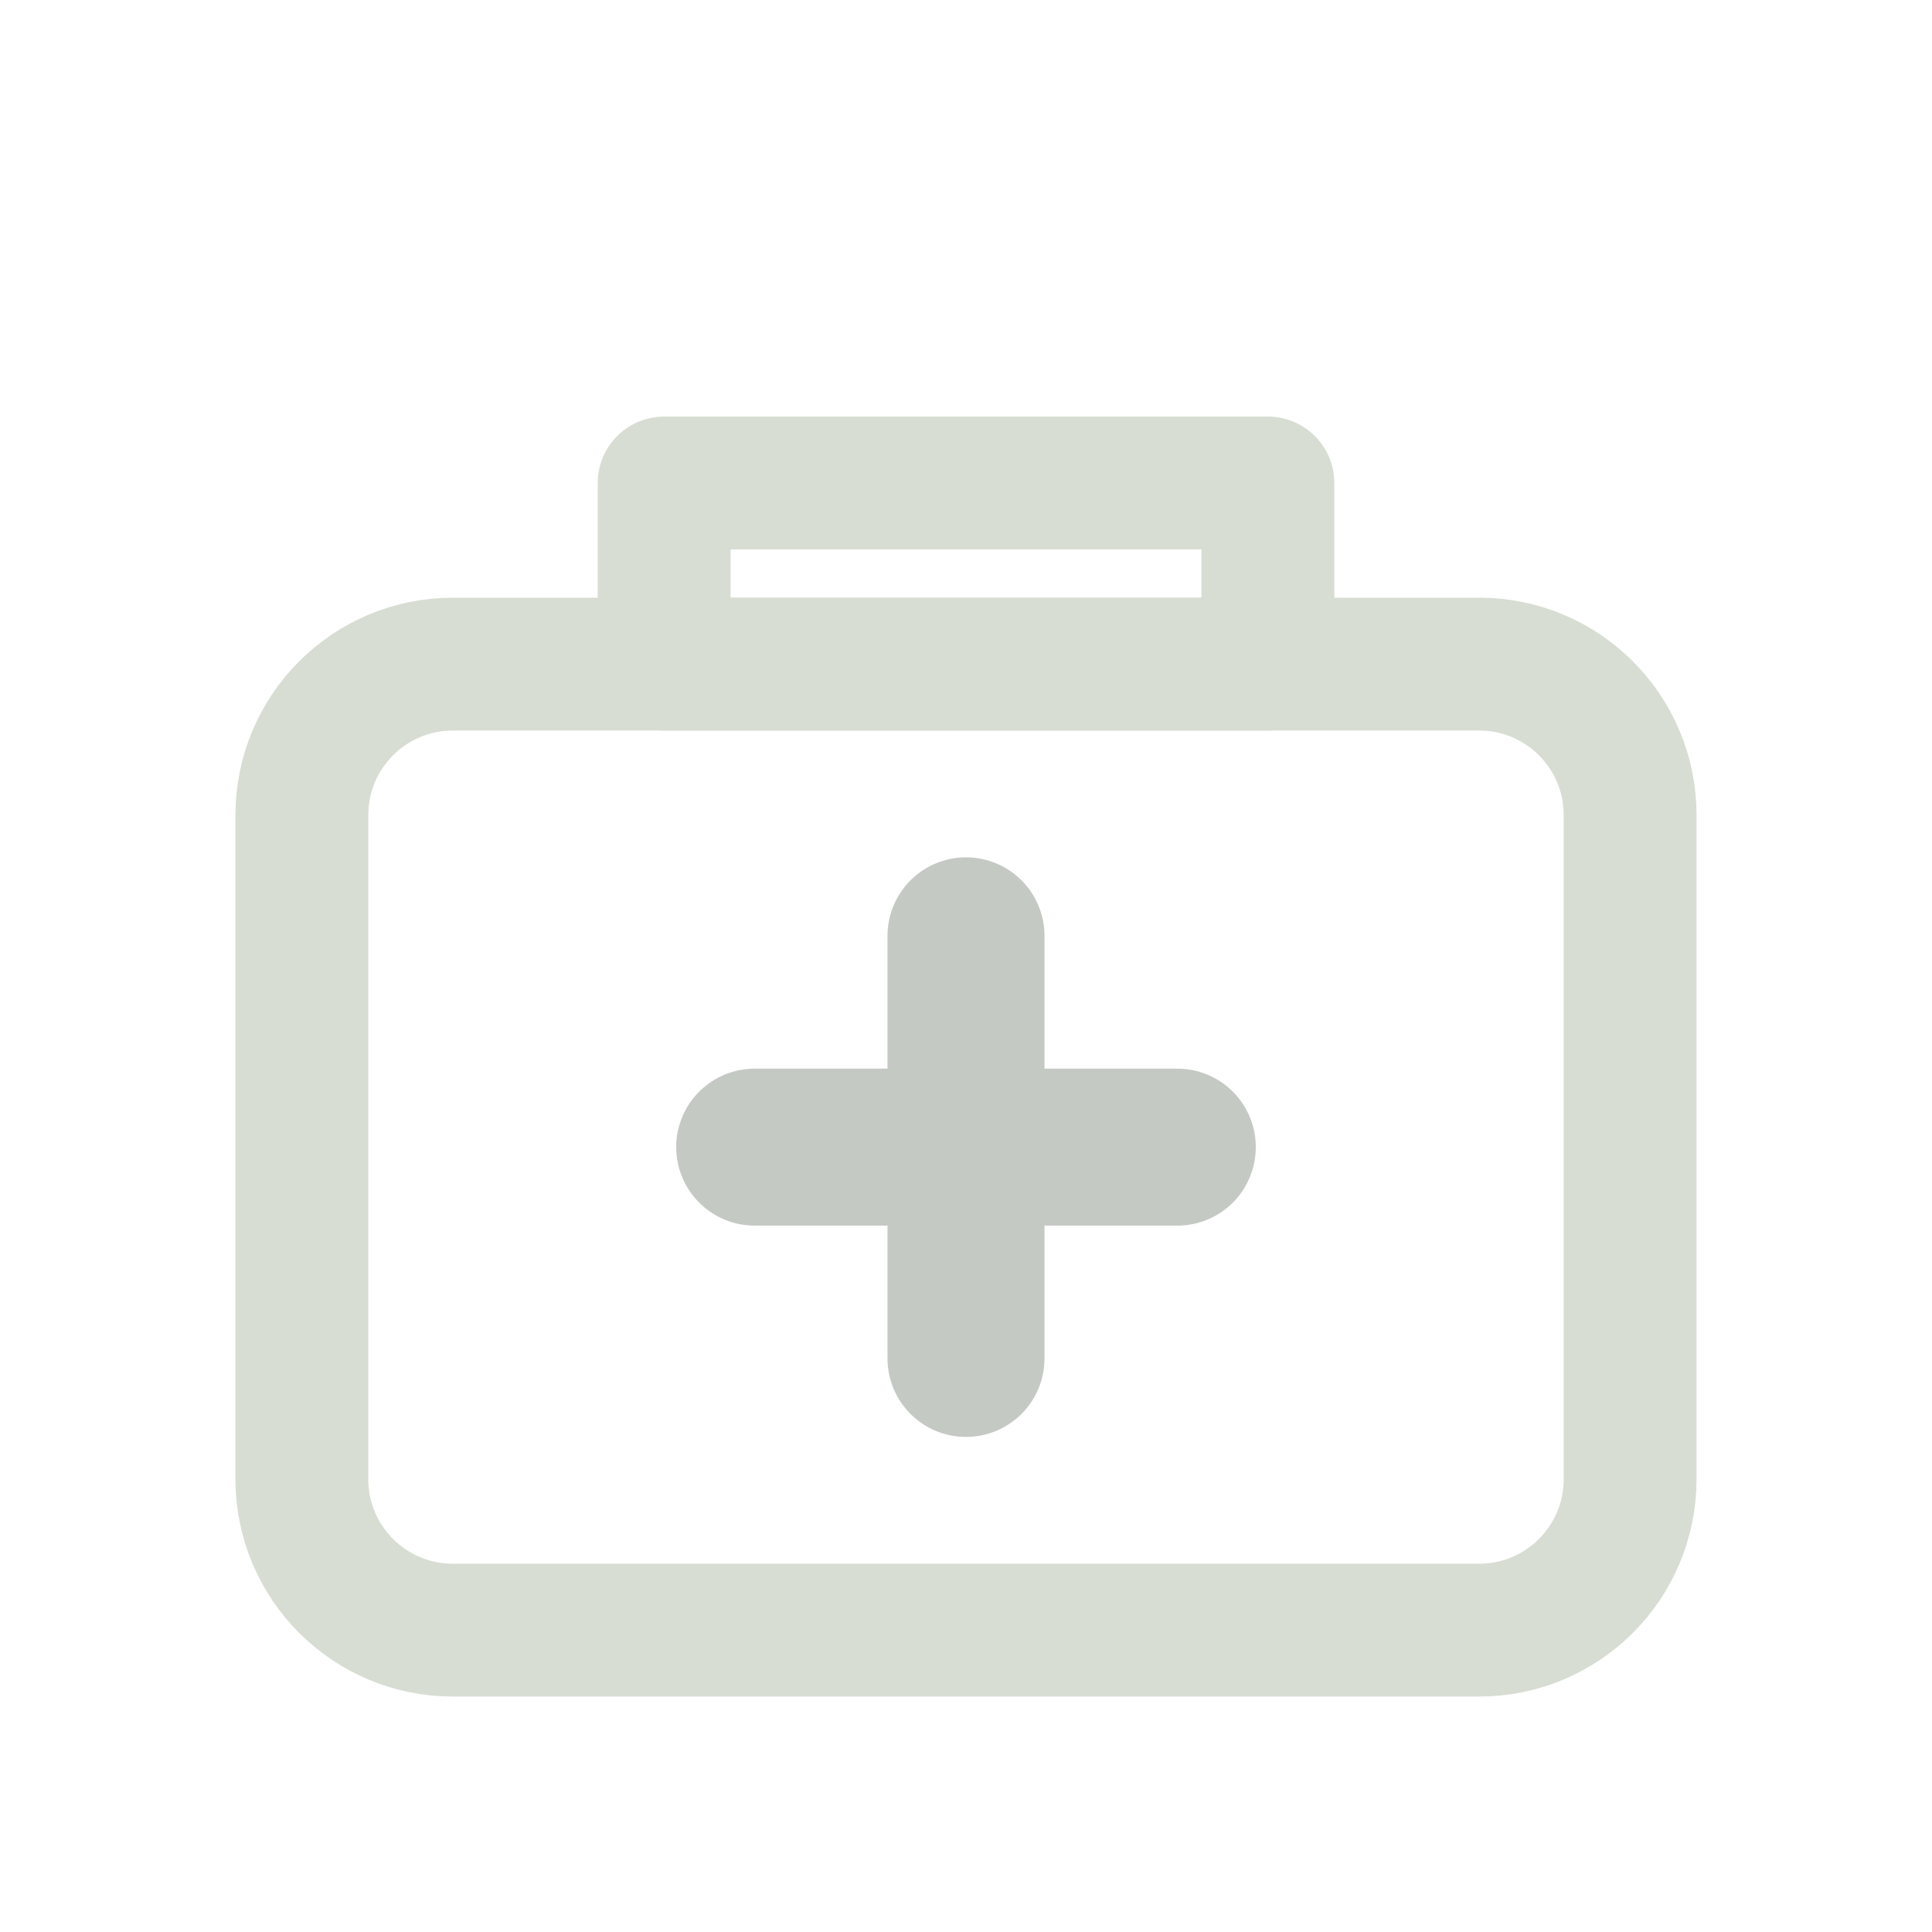
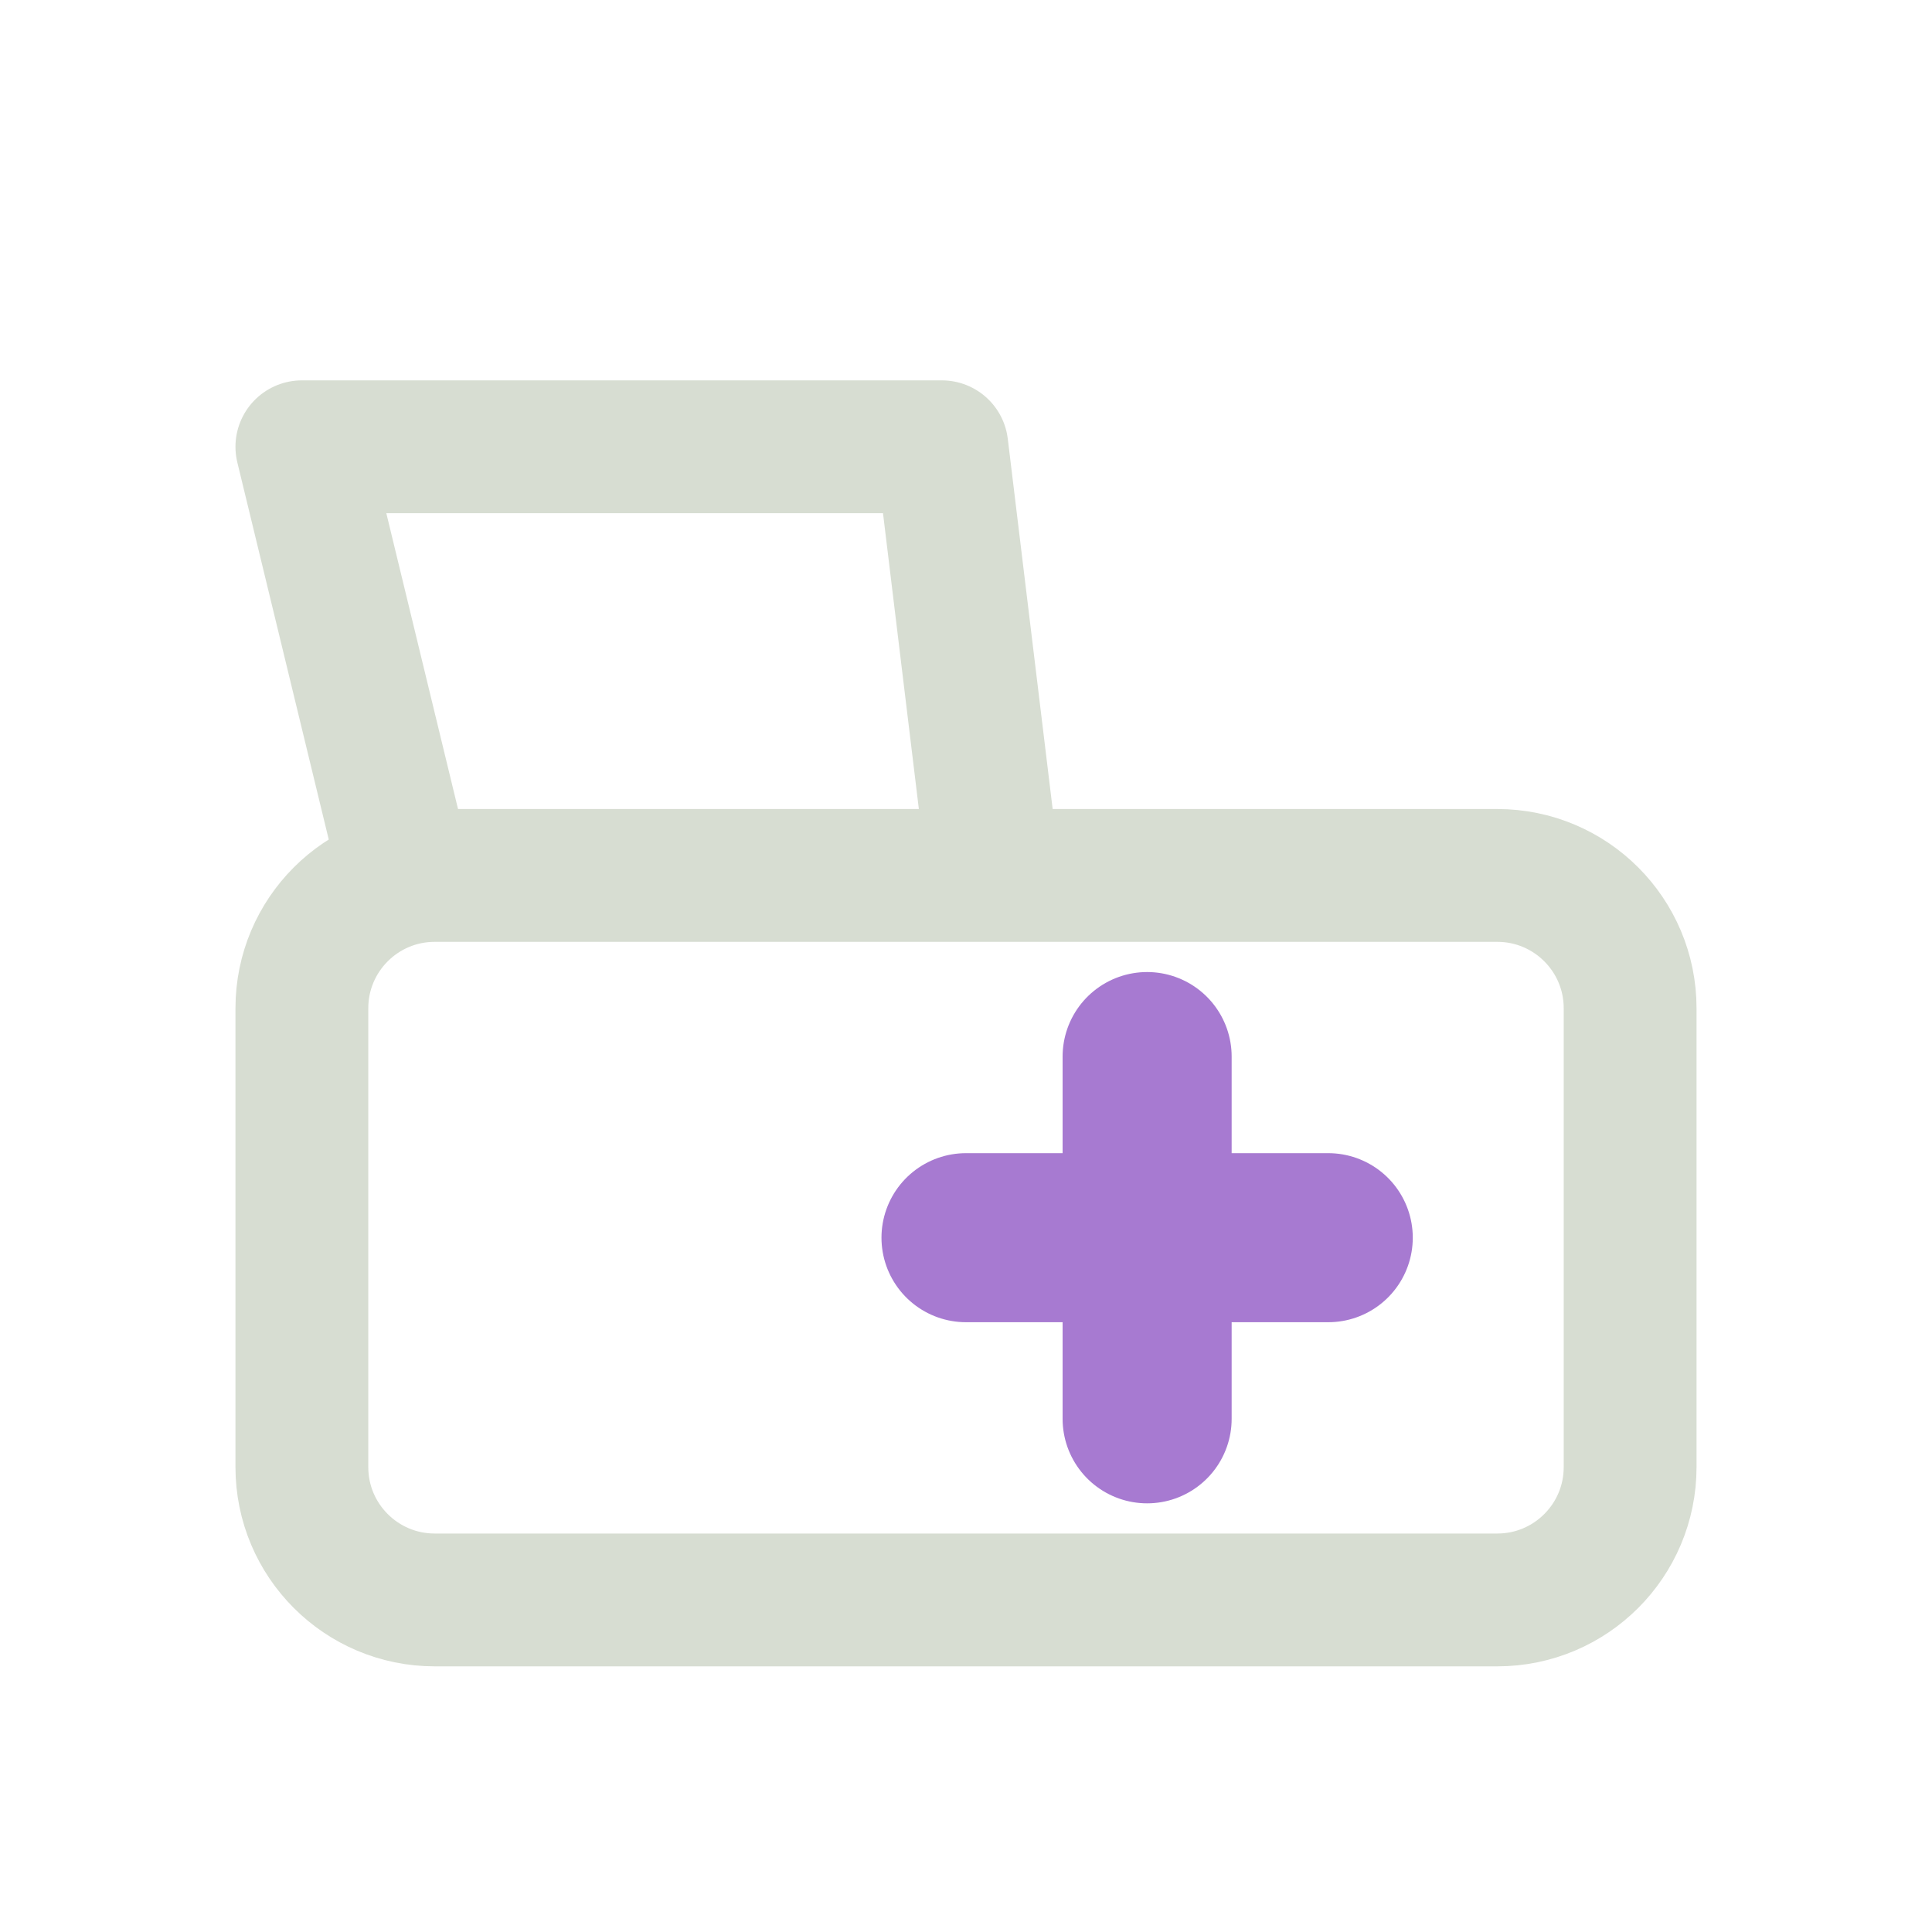
<svg xmlns="http://www.w3.org/2000/svg" viewBox="0 0 32 32" fill="none" stroke="#d7ddd2" stroke-width="2.2" stroke-linecap="round" stroke-linejoin="round">
-   <path d="M11 8h10v3H11z" />
-   <rect x="5" y="11" width="22" height="16" rx="2.5" />
-   <path d="M16 15.5v7M12.5 19h7" stroke="#c4c9c4" stroke-width="2.6" />
+   <rect x="5" y="14.5" width="22" height="12" rx="2.2" />
+   <path d="M6.6 14L5 7.4h10.6l.8 6.6" />
+   <path d="M16 20.5h6M19 17.5v6" stroke="#a77ad1" stroke-width="2.8" />
</svg>
